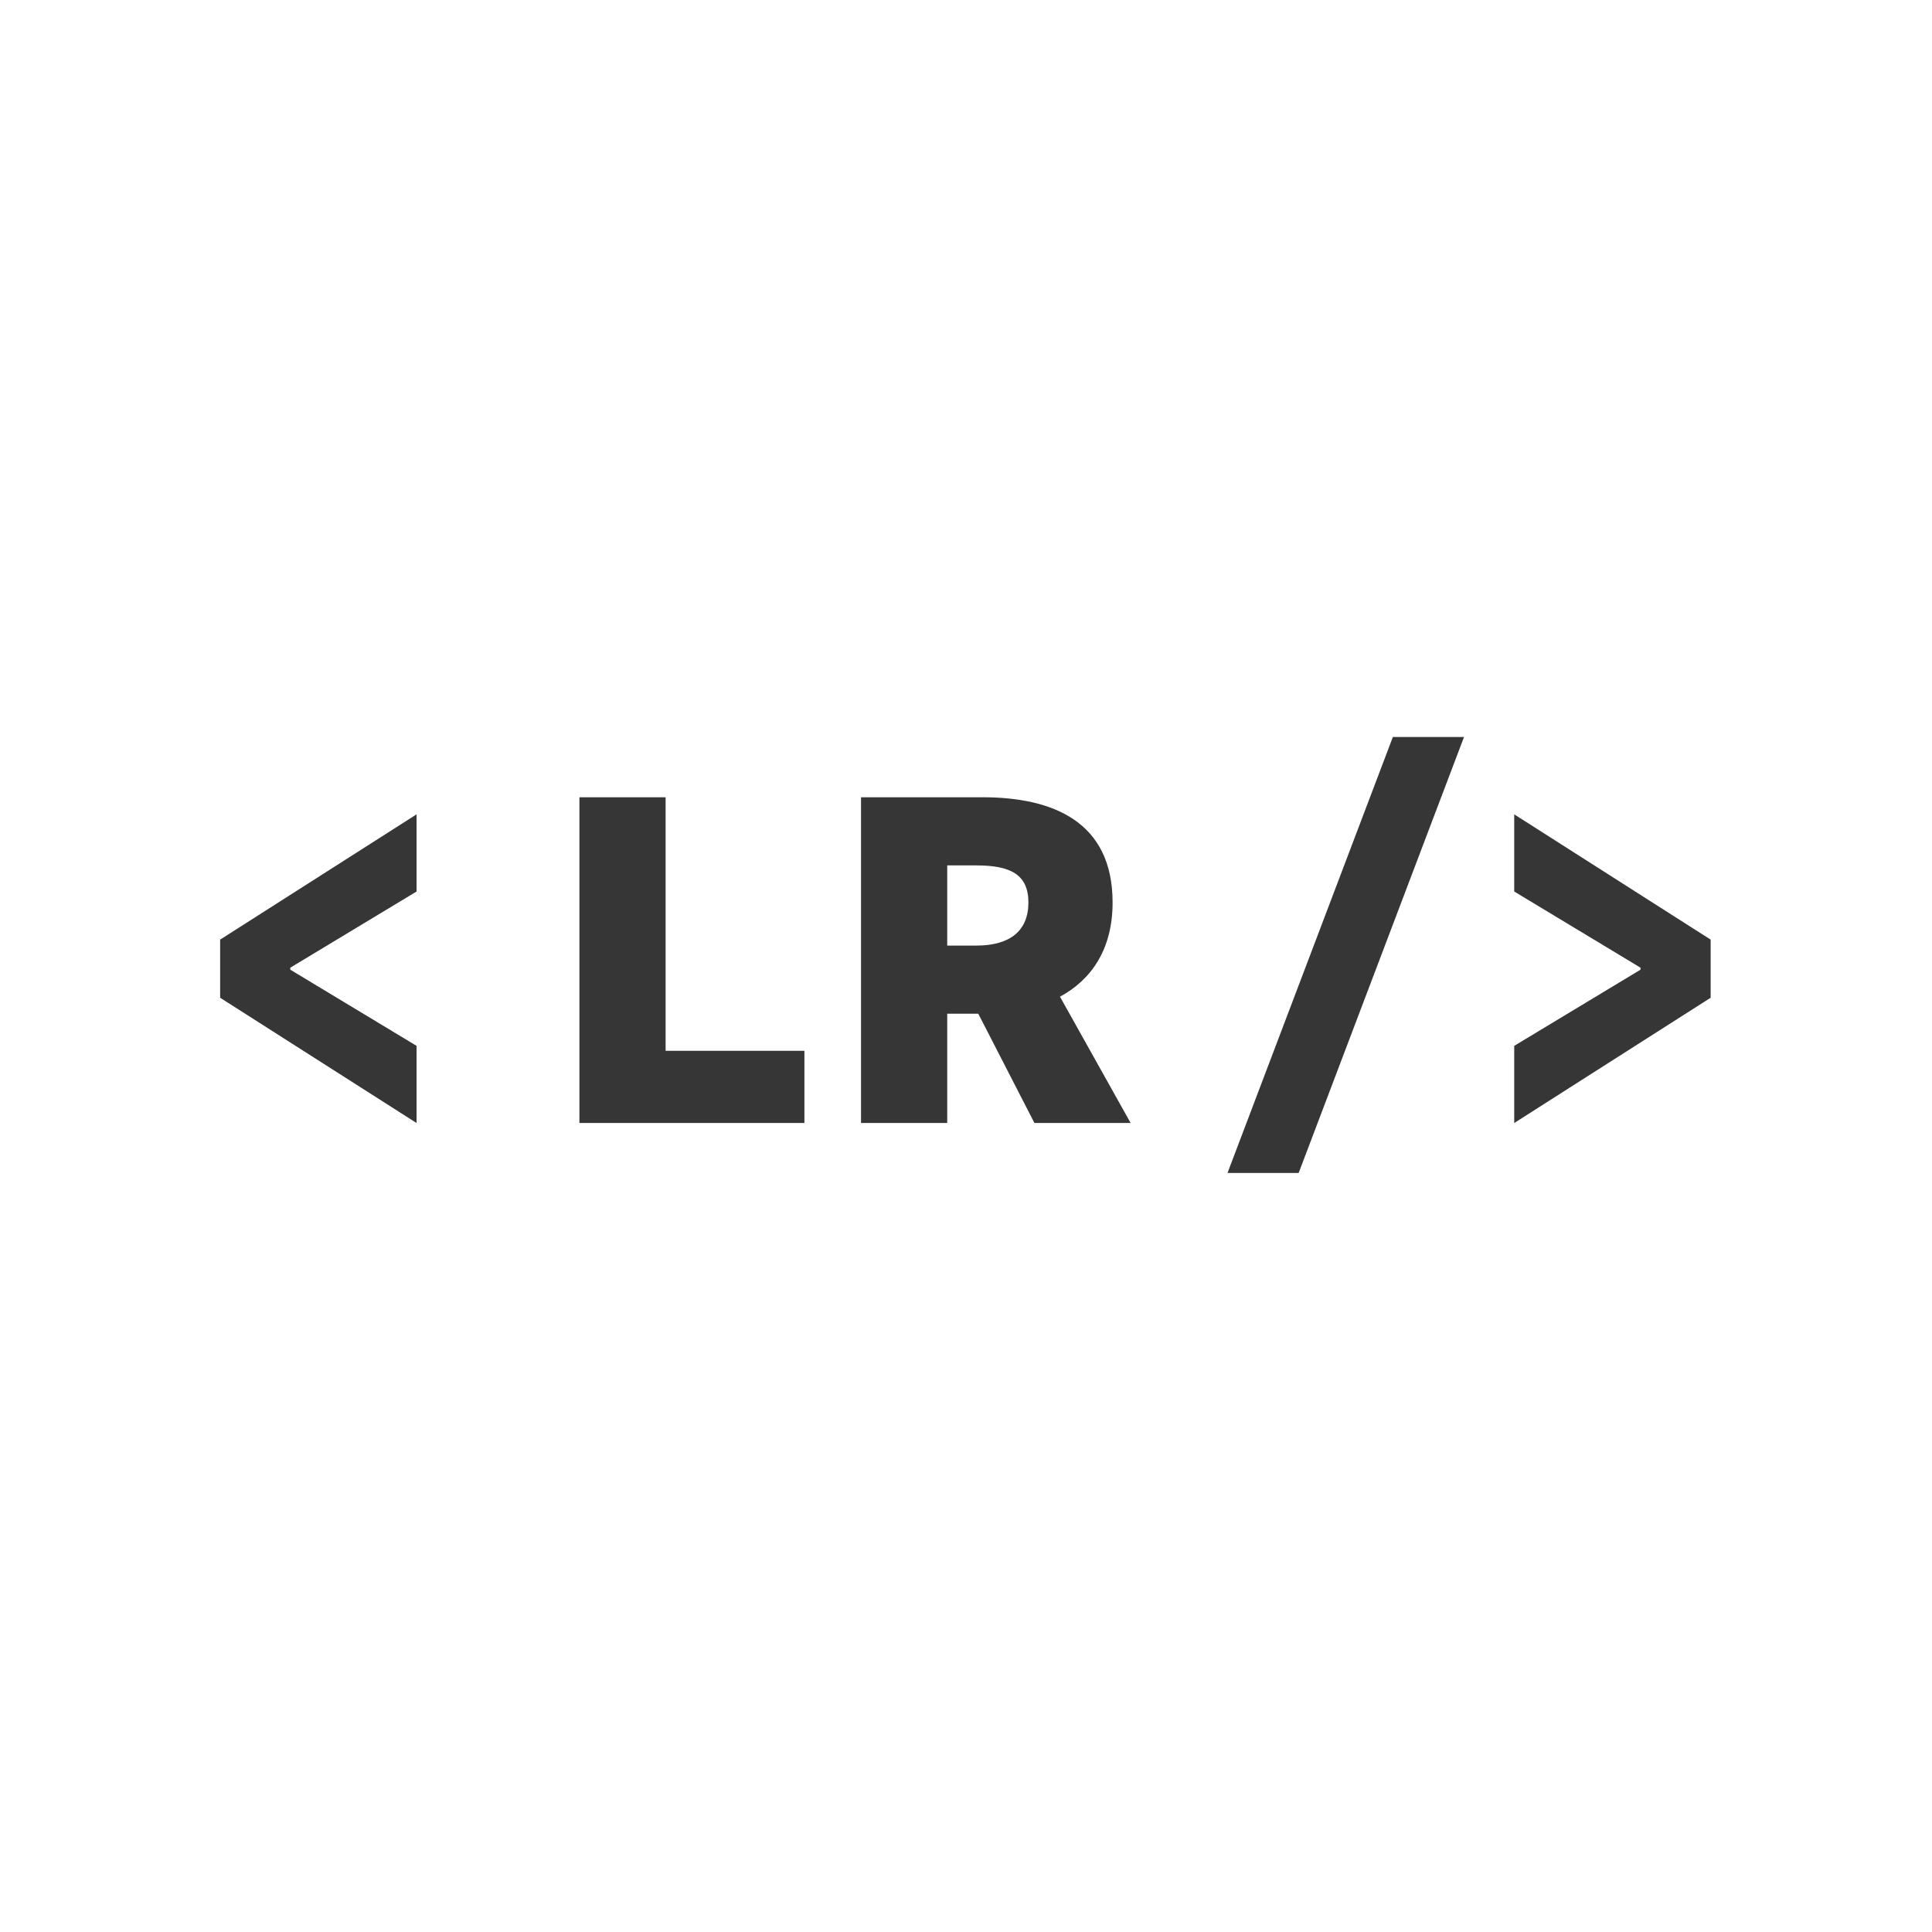
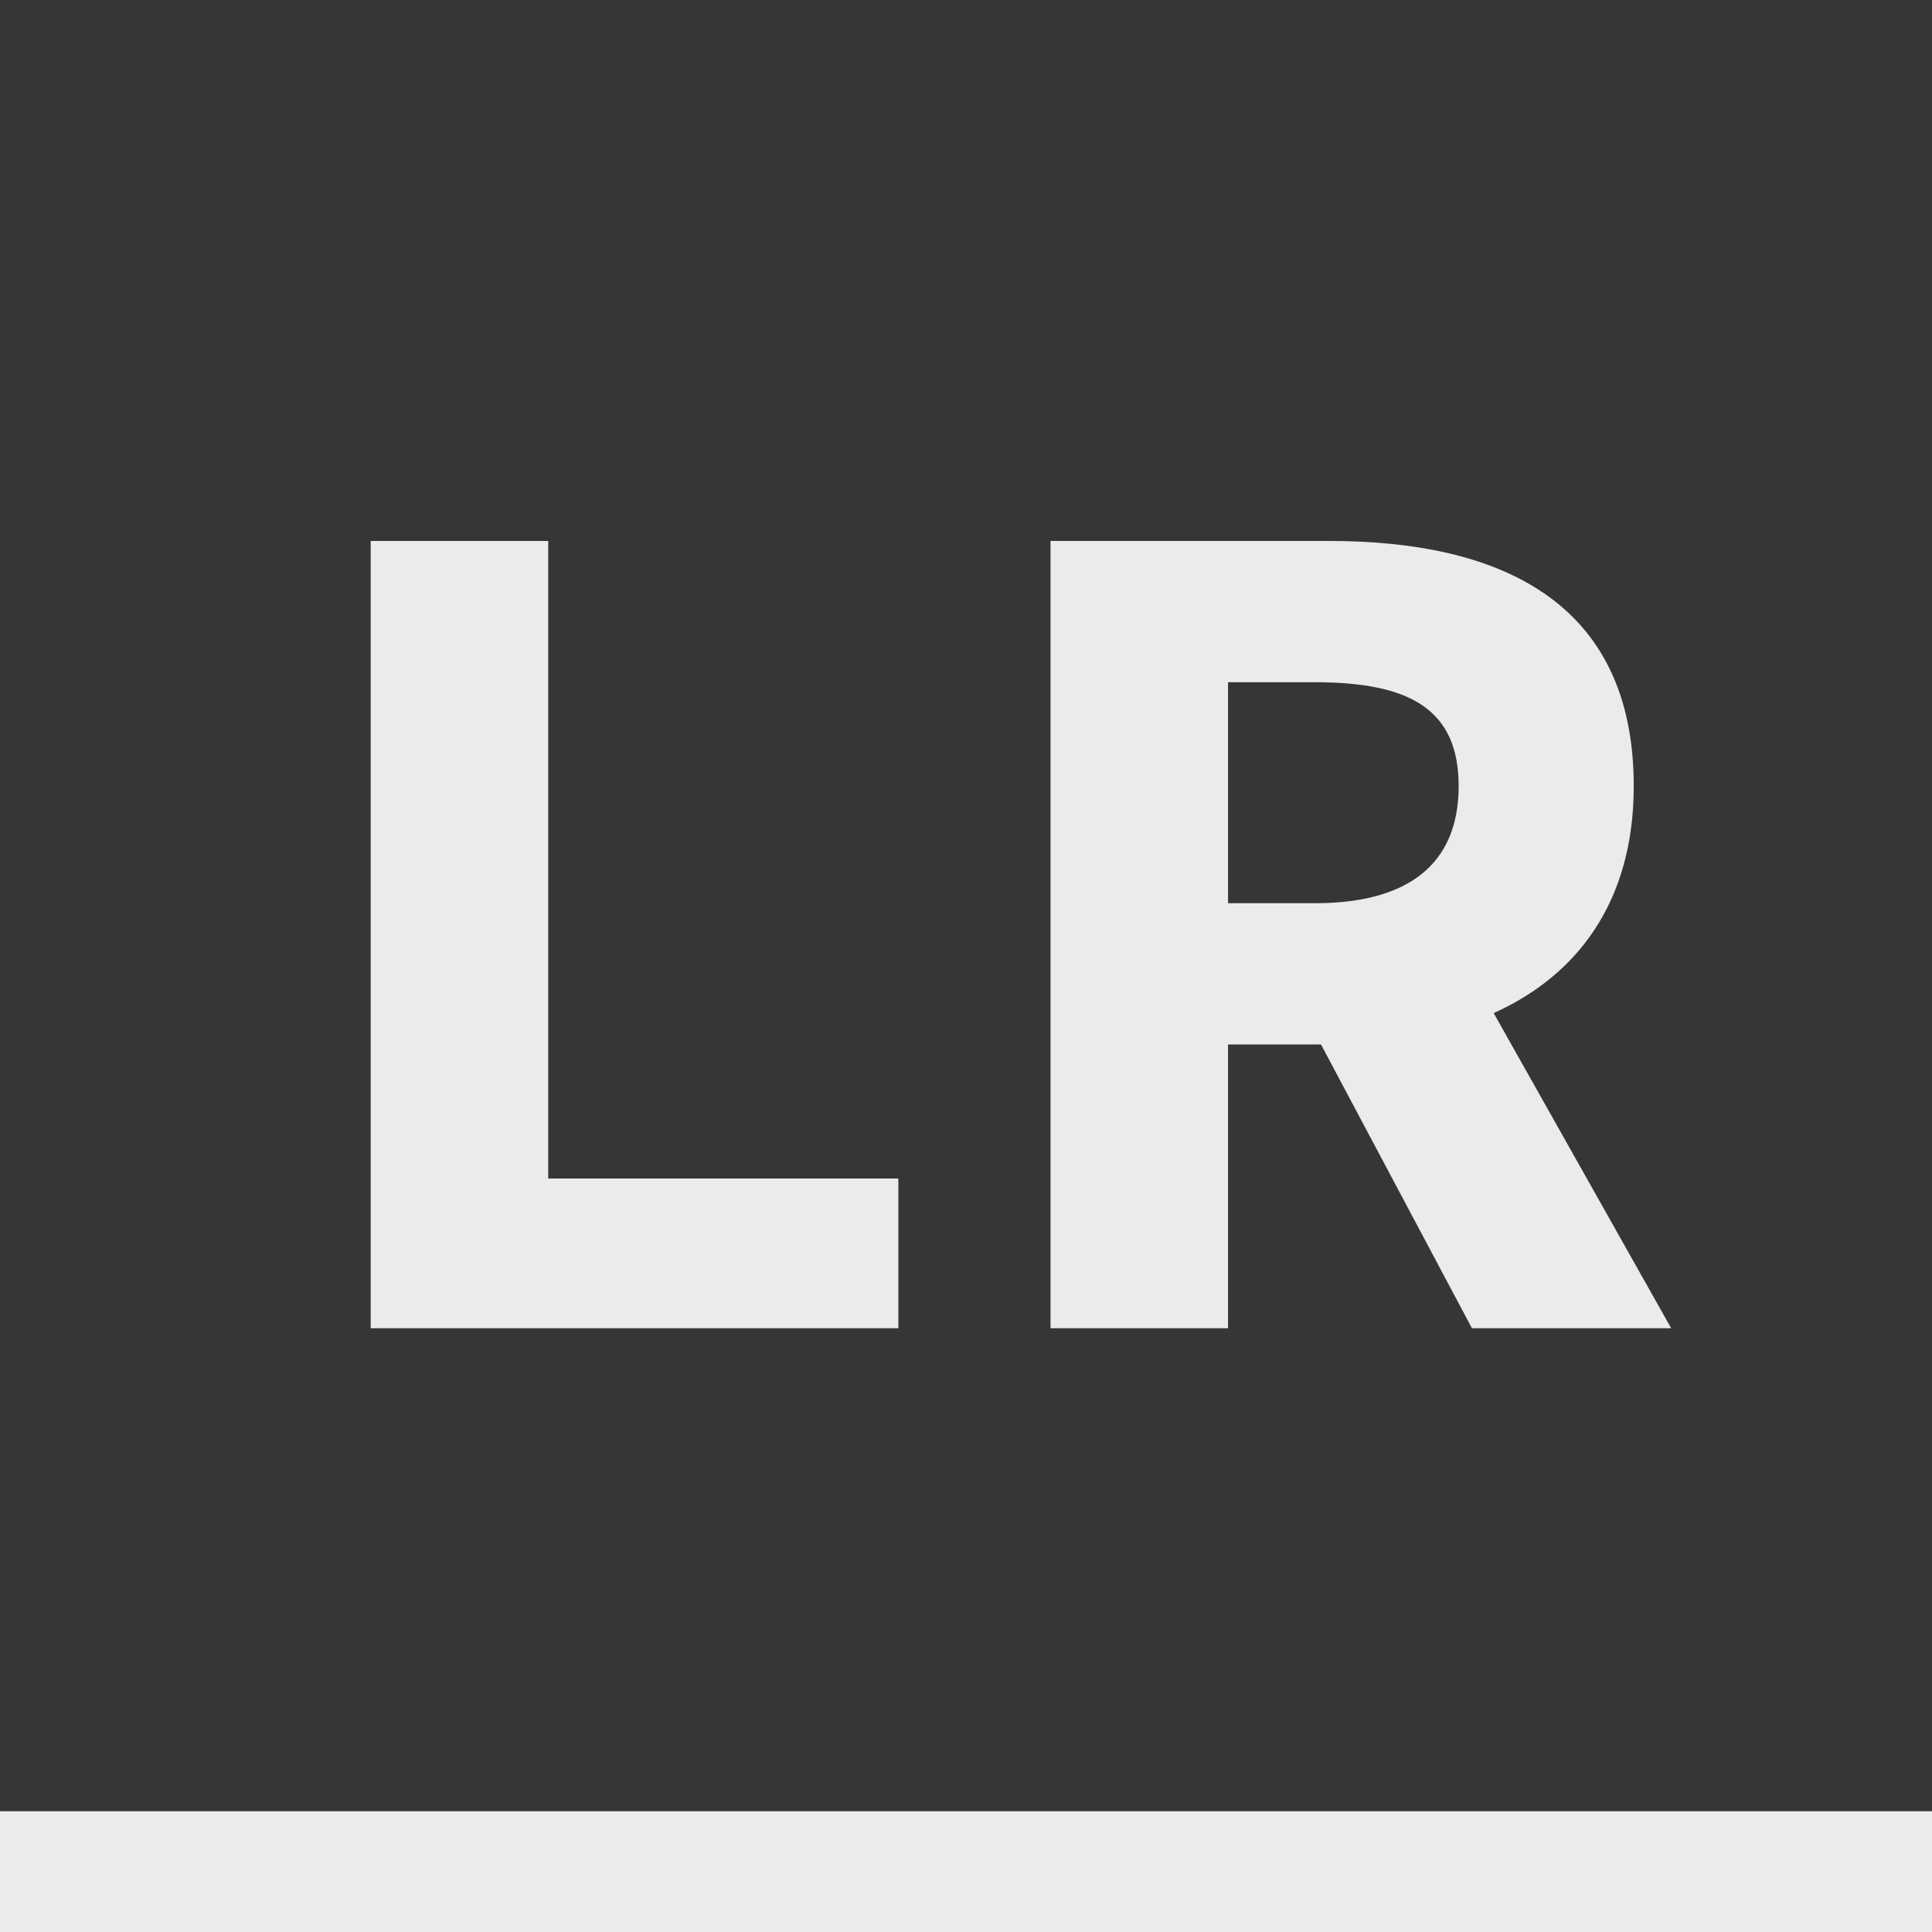
- <svg xmlns="http://www.w3.org/2000/svg" height="320" viewBox="0 0 320 320" width="320">
-   <style>
-       g {
-           fill: #363636;
-       }
-       @media (prefers-color-scheme: dark) {
-           g {
-               fill: #ebebeb;
-           }
-       }
-   </style>
-   <g fill-rule="nonzero">
-     <path d="m68.998 186.008v-12.782l-20.916-12.616v-.332l20.916-12.616v-12.782l-32.536 20.75v9.628z" />
-     <path d="m133.235 186v-11.952h-22.991v-41.998h-14.276v53.95zm23.655 0v-18.094h5.146l9.296 18.094h15.936l-11.703-20.916c5.229-2.822 8.715-7.885 8.715-15.604 0-13.446-9.96-17.43-21.58-17.43h-20.086v53.95zm4.814-29.382h-4.814v-13.28h4.814c5.644 0 8.632 1.494 8.632 6.142s-2.988 7.138-8.632 7.138z" />
-     <path d="m215.098 194.28 27.39-72.21h-11.786l-27.39 72.21z" />
-     <path d="m250.802 186.008 32.536-20.75v-9.628l-32.536-20.75v12.782l20.916 12.616v.332l-20.916 12.616z" />
+ <svg xmlns="http://www.w3.org/2000/svg" width="16" height="16" viewBox="0 0 16 16">
+   <g fill="none" fill-rule="evenodd">
+     <path fill="#363636" d="m0 0h16v16h-16z" />
+     <g fill="#ebebeb">
+       <path fill-rule="nonzero" d="m7.44 11v-1.24h-2.9v-5.28h-1.47v6.52zm2.73 0v-2.35h.77l1.25 2.35h1.65l-1.47-2.61c.69-.31 1.16-.92 1.16-1.88 0-1.55-1.14-2.03-2.52-2.03h-2.31v6.52zm.72-3.52h-.72v-1.83h.72c.78 0 1.19.22 1.19.86s-.41.97-1.19.97z" />
+       <path d="m0 15h16v1h-16z" />
+     </g>
  </g>
</svg>
